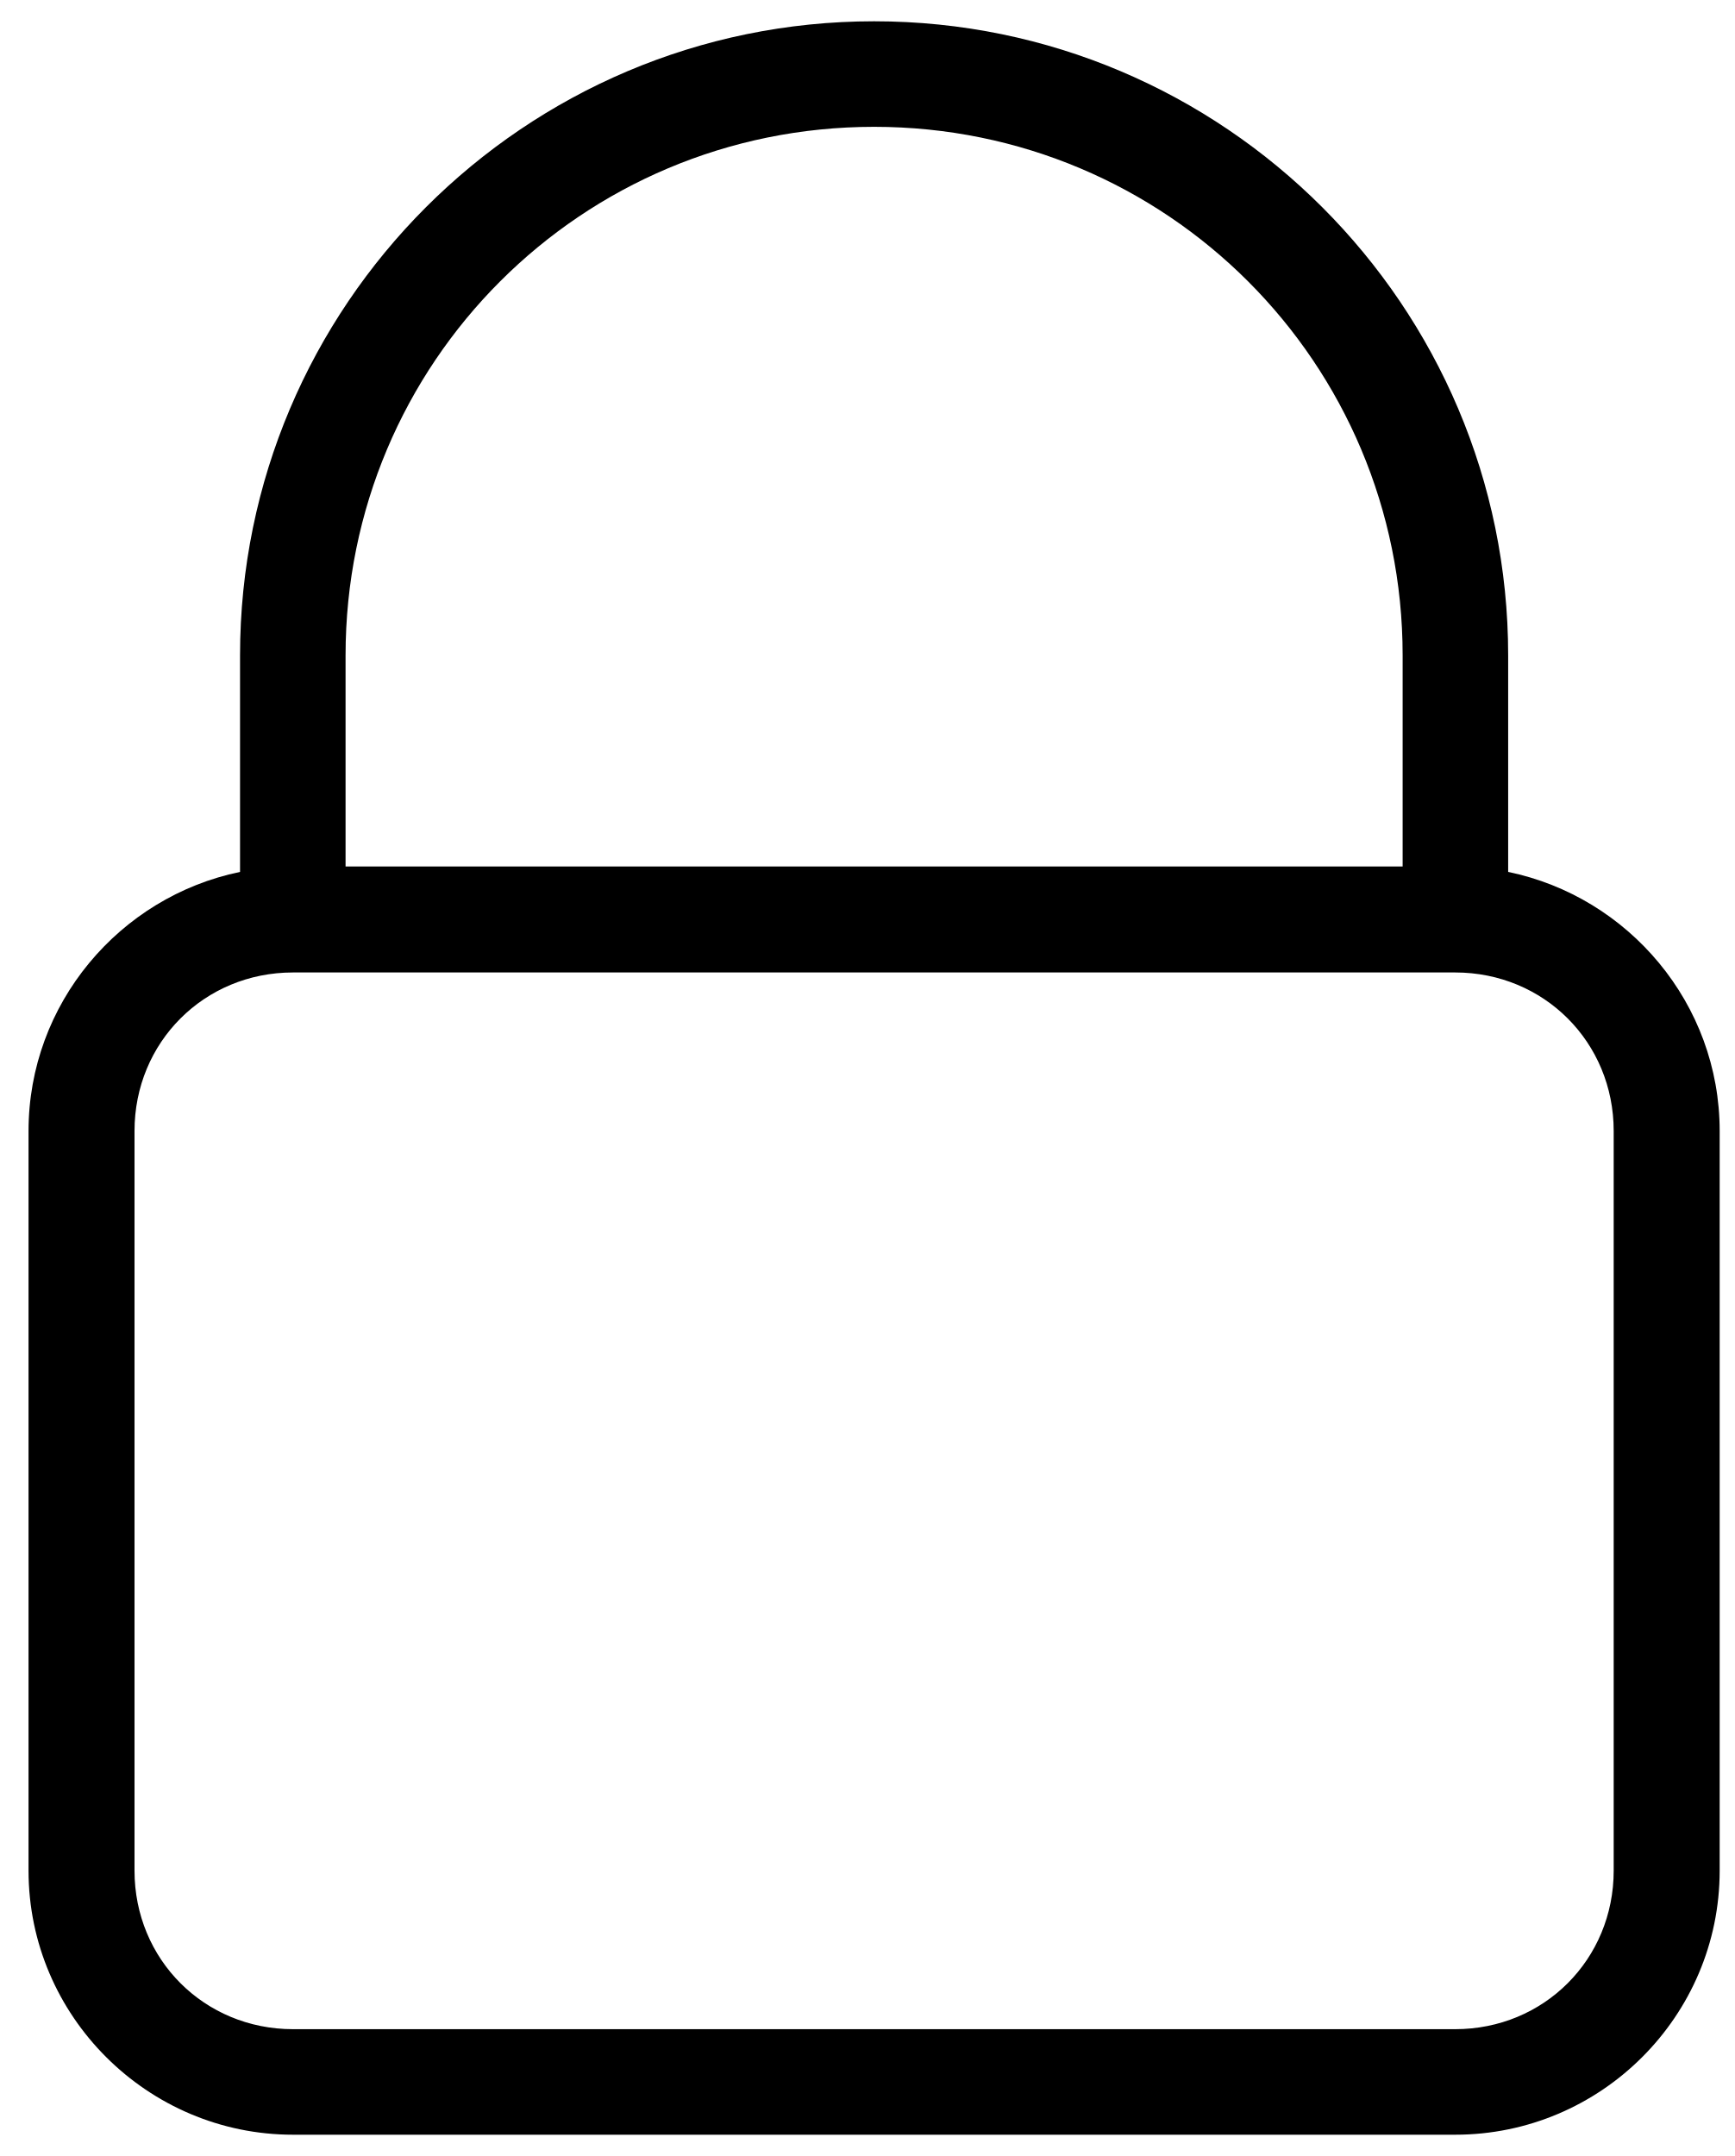
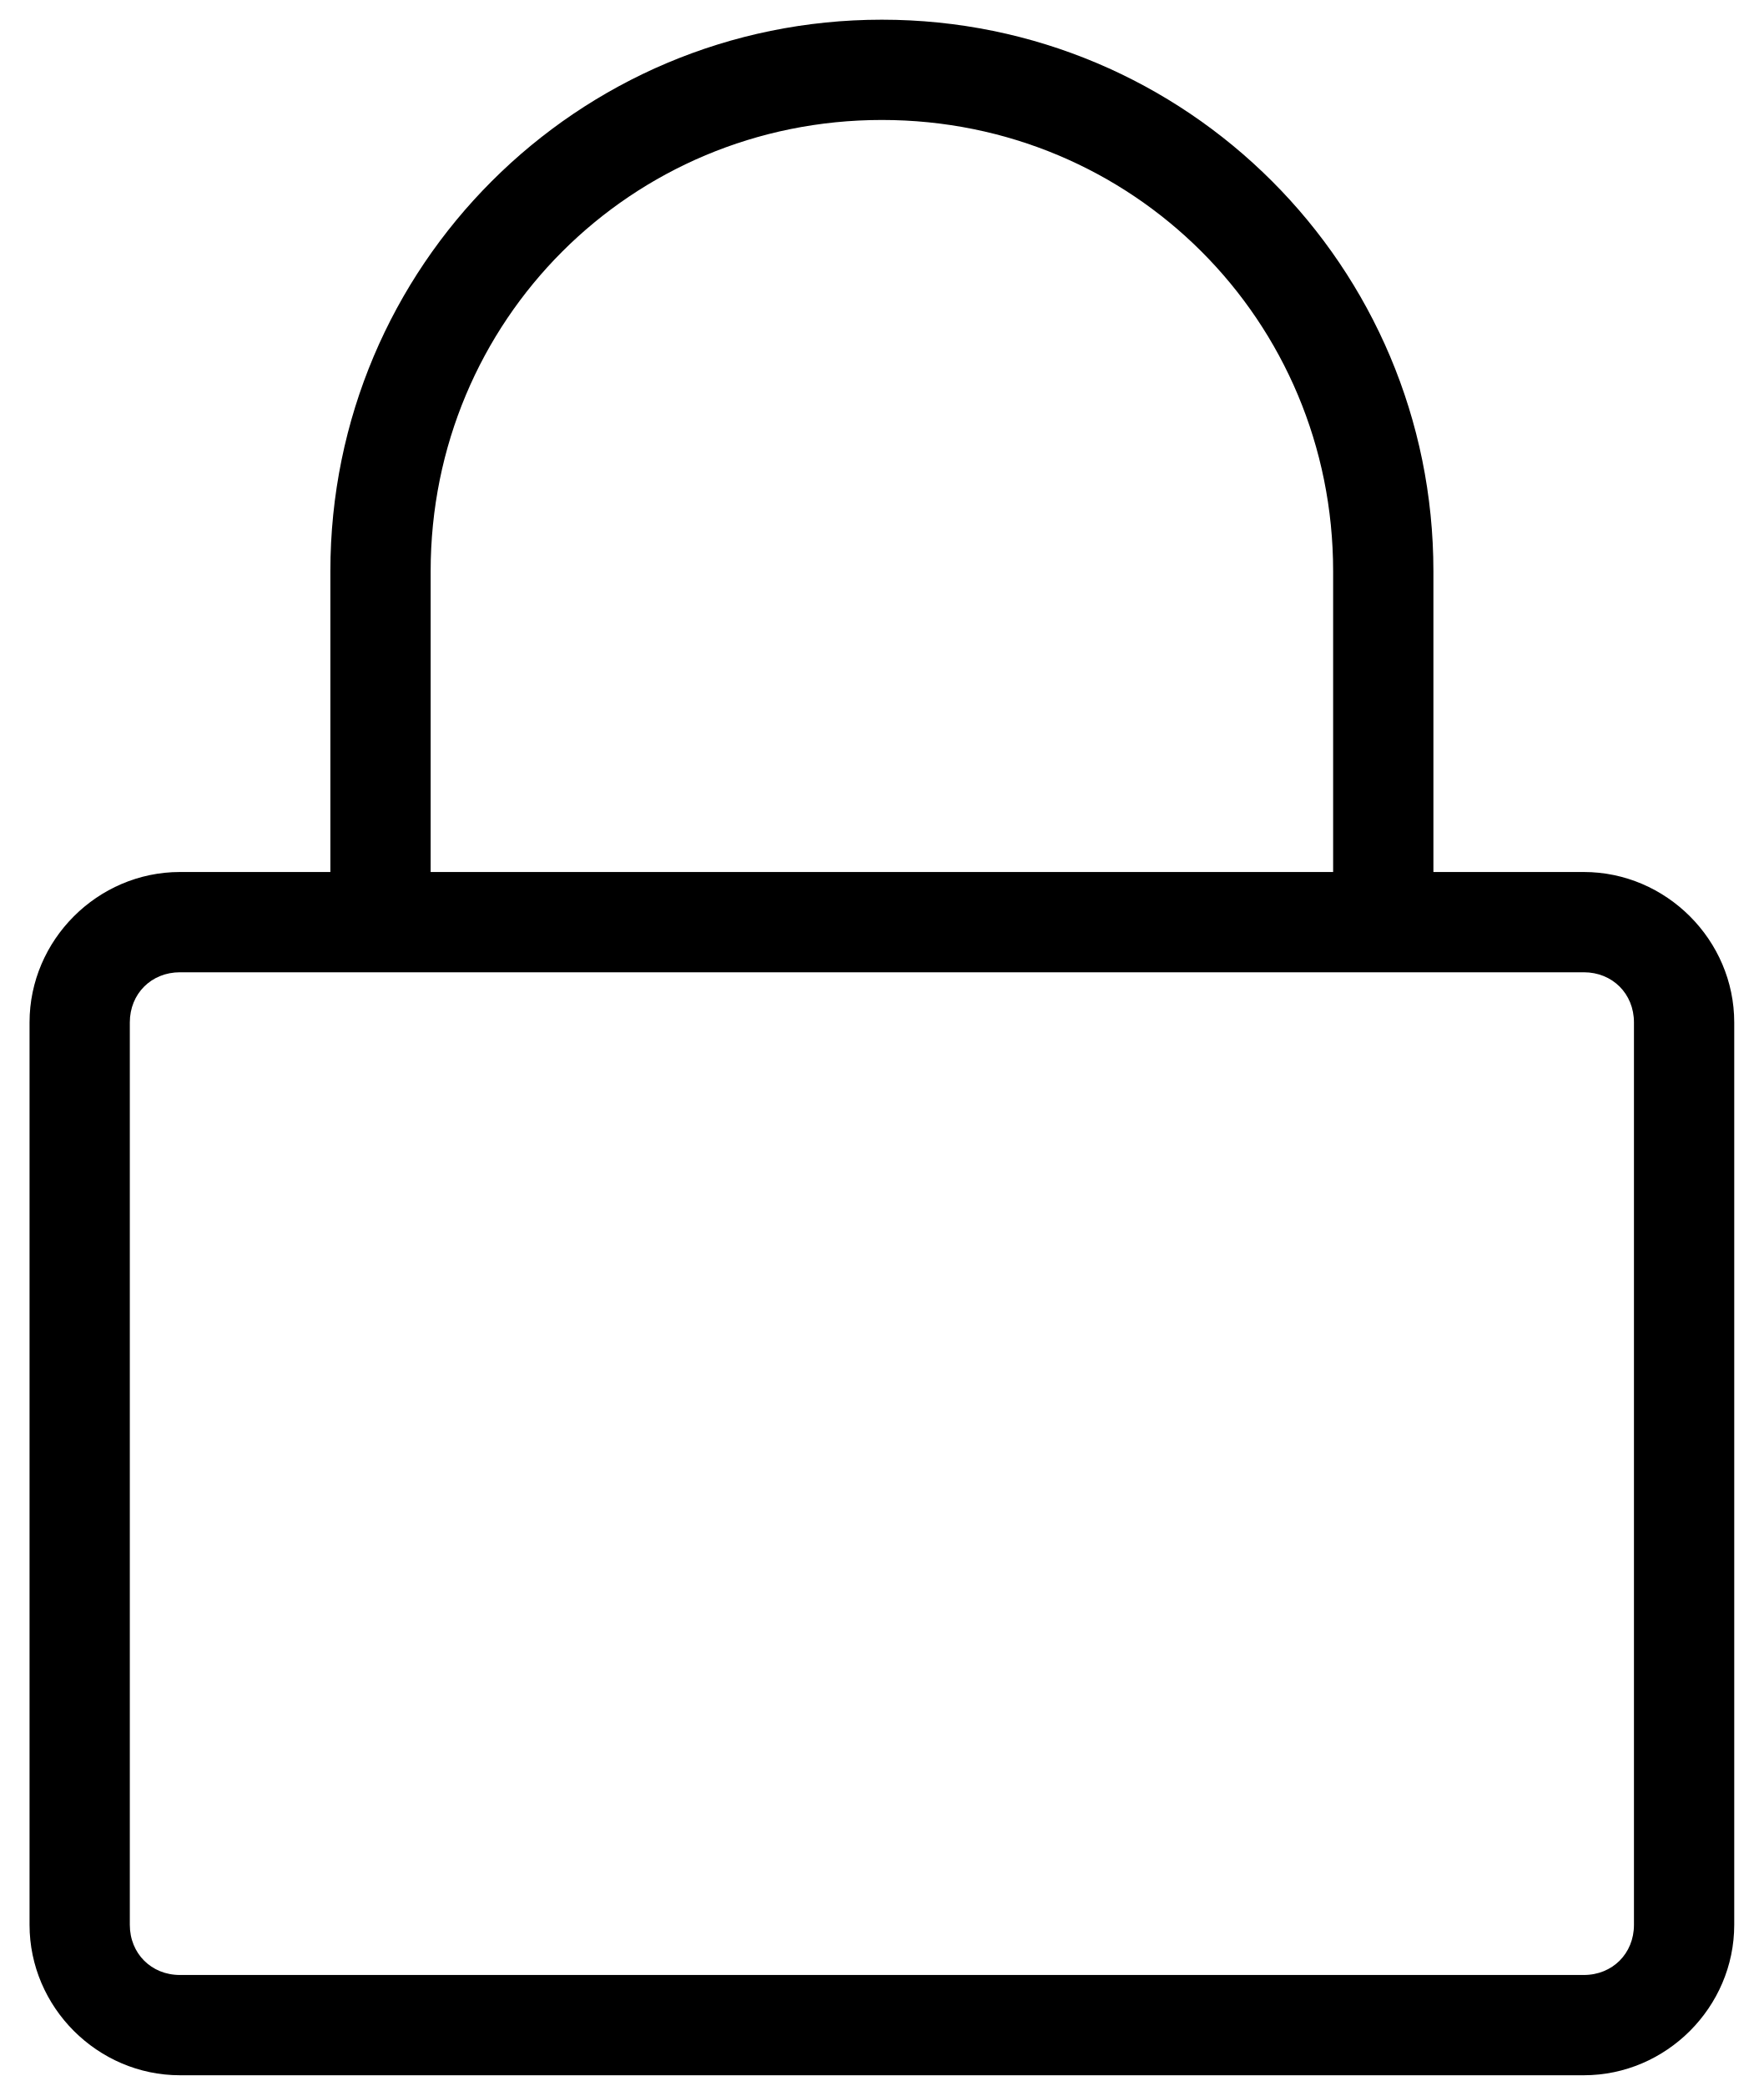
- <svg xmlns="http://www.w3.org/2000/svg" version="1.2" viewBox="0 0 383 476" width="383" height="476">
+ <svg xmlns="http://www.w3.org/2000/svg" version="1.2" viewBox="0 0 394 466" width="394" height="466">
  <style>
		.s0 { fill: #000000 } 
	</style>
-   <path id="Layer" fill-rule="evenodd" class="s0" d="m333 144.7v47.8c26.6 5.5 46.7 29.1 46.7 57.2v163.3c0 32.1-26.2 58.3-58.4 58.3h-256.6c-32.1 0-58.4-26.2-58.4-58.3v-163.3c0-28.1 20.1-51.7 46.7-57.2v-47.8c0-77.2 62.8-140 140-140 77.2 0 140 62.8 140 140zm-256.7 0v46.6h233.4v-46.6c0-64.6-52.1-116.7-116.7-116.7-64.6 0-116.7 52.1-116.7 116.7zm-46.6 105v163.3c0 19.6 15.4 35 35 35h256.6c19.6 0 35-15.4 35-35v-163.3c0-19.6-15.4-35-35-35h-256.6c-19.6 0-35 15.4-35 35z" />
+   <g id="Layer">
+     <path id="Layer" fill-rule="evenodd" class="s0" d="m320.2 127.6v67.2h33.6c18.4 0 33.6 15.2 33.6 33.6v201.6c0 18.4-15.2 33.6-33.6 33.6h-313.6c-18.4 0-33.6-15.2-33.6-33.6v-201.6c0-18.4 15.2-33.6 33.6-33.6h33.6v-67.2c0-68.1 55.1-123.2 123.2-123.2 68.1 0 123.2 55.1 123.2 123.2zm-224 0v67.2h201.6v-67.2c0-56-44.8-100.8-100.8-100.8-56 0-100.8 44.8-100.8 100.8zm-67.2 100.8v201.6c0 6.4 4.8 11.2 11.2 11.2h313.6c6.4 0 11.2-4.8 11.2-11.2v-201.6c0-6.4-4.8-11.2-11.2-11.2h-313.6c-6.4 0-11.2 4.8-11.2 11.2z" />
+   </g>
</svg>
